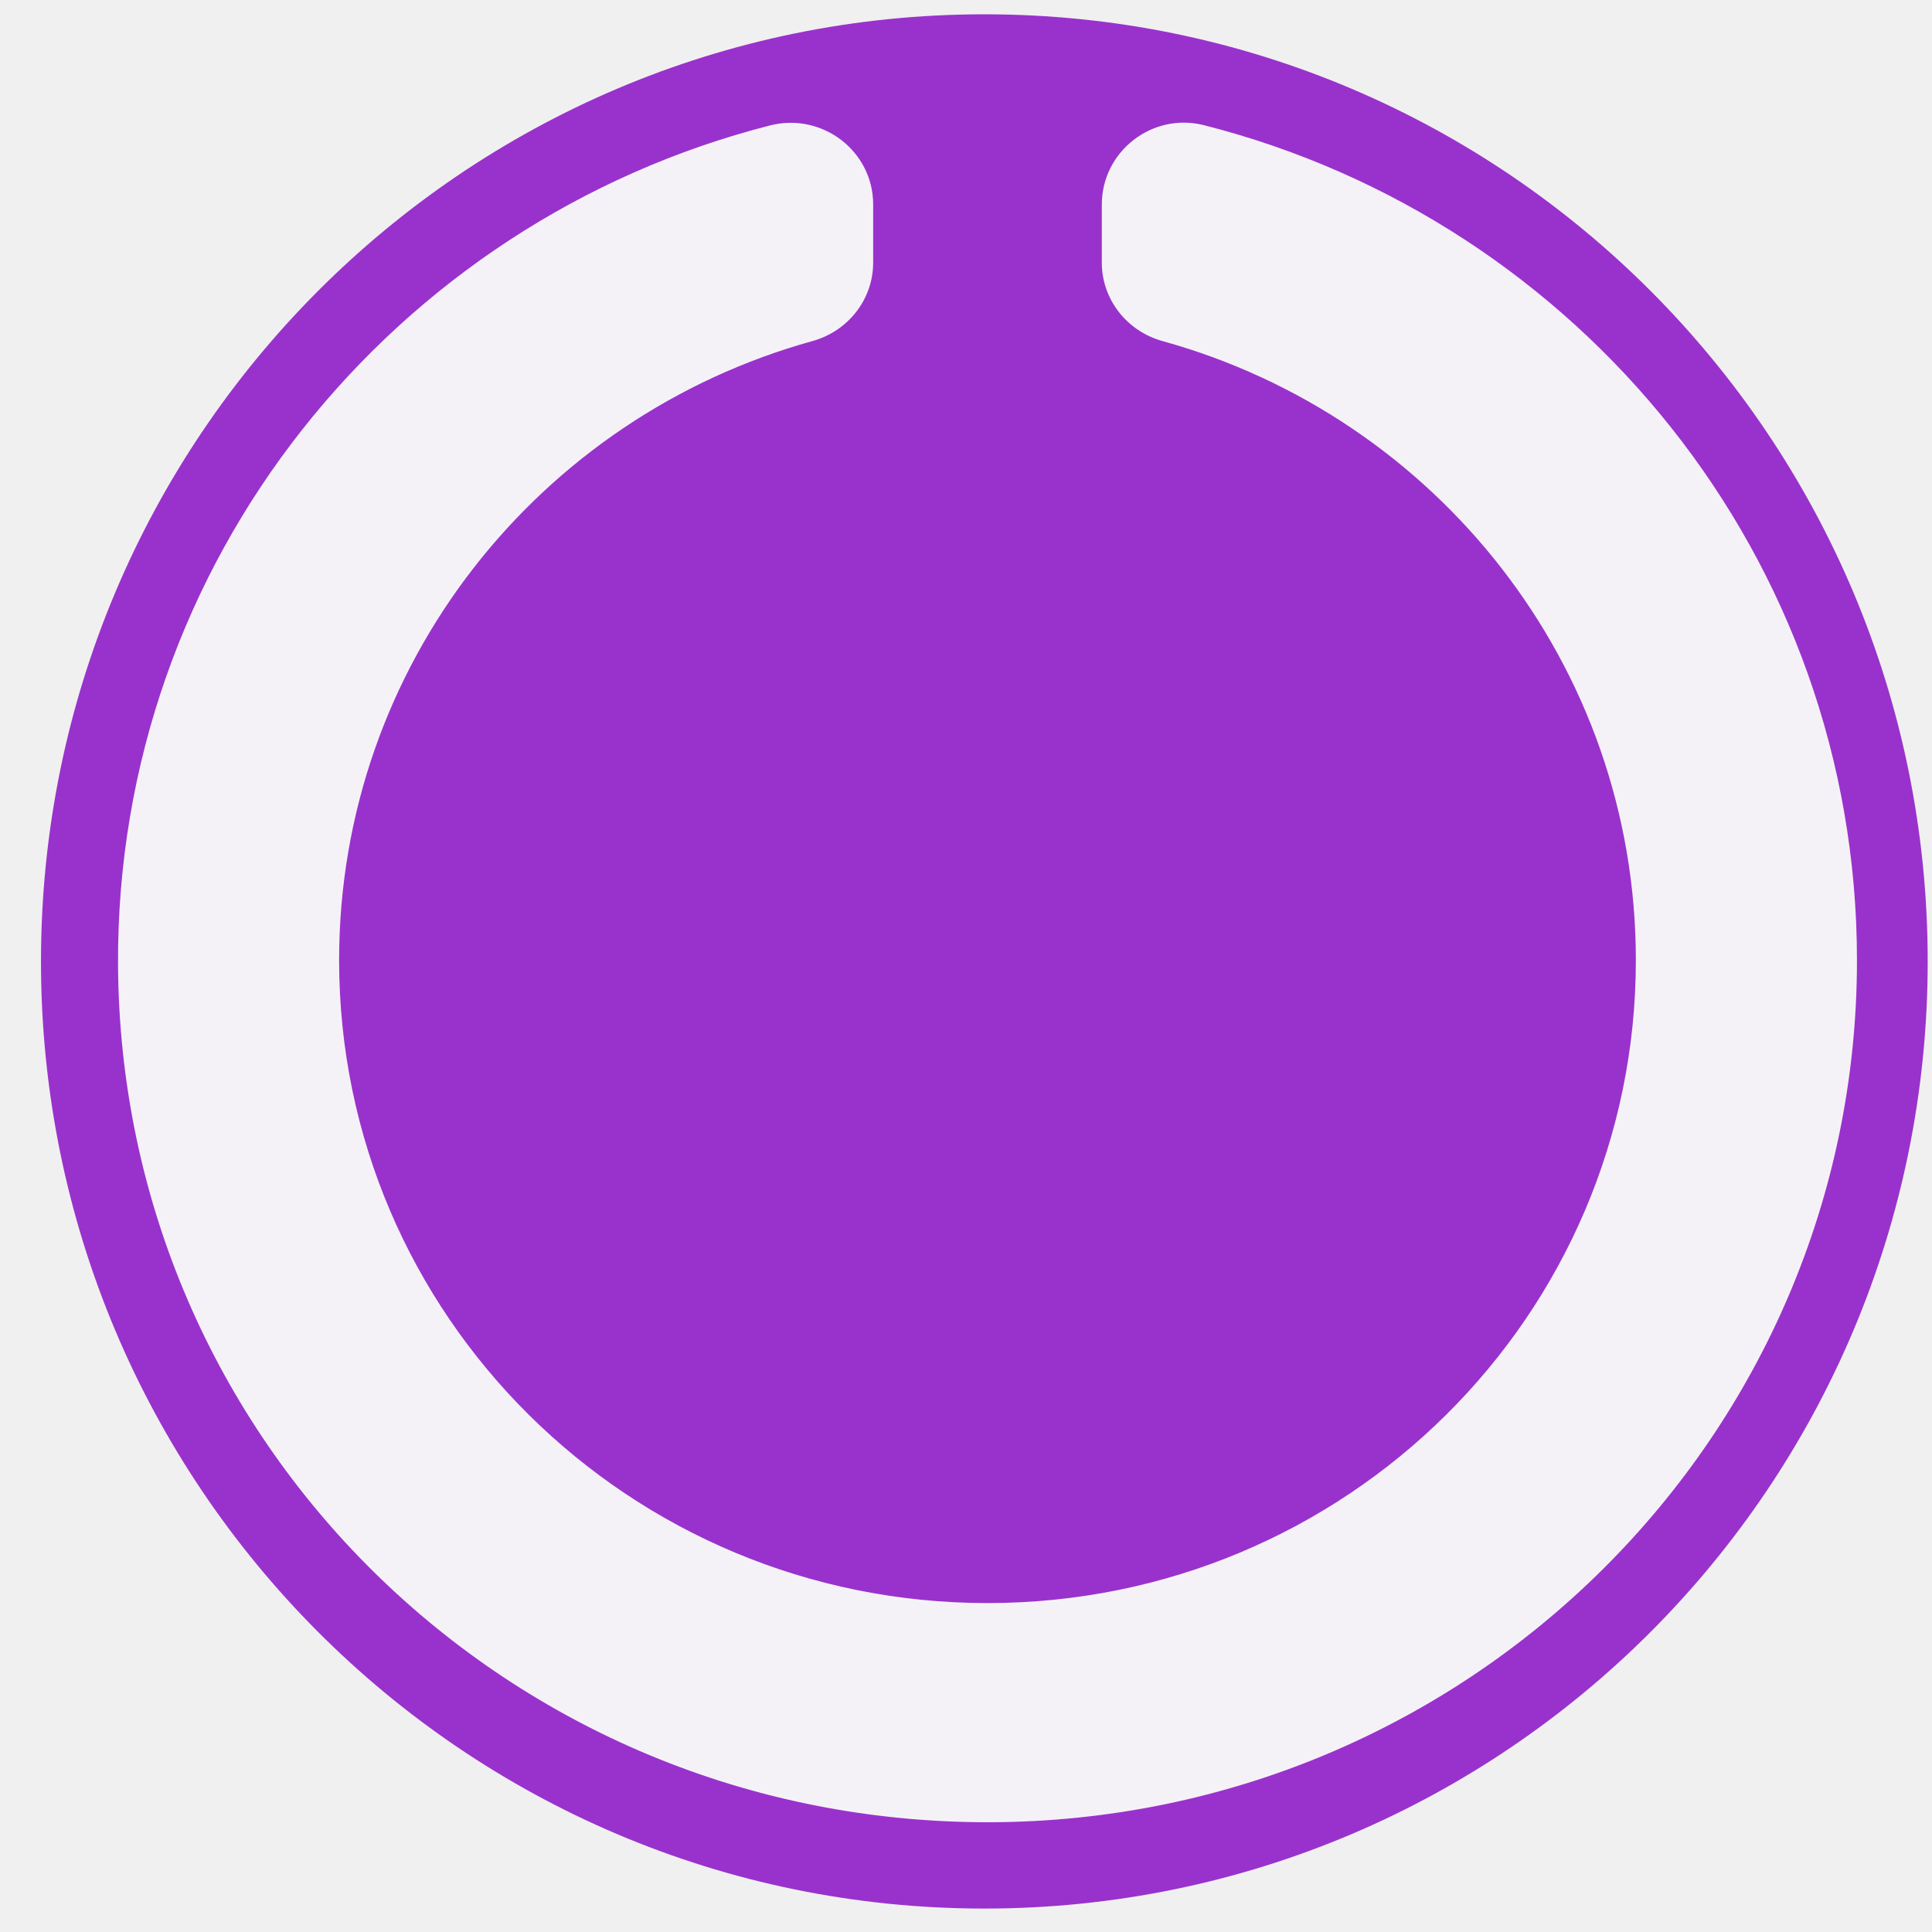
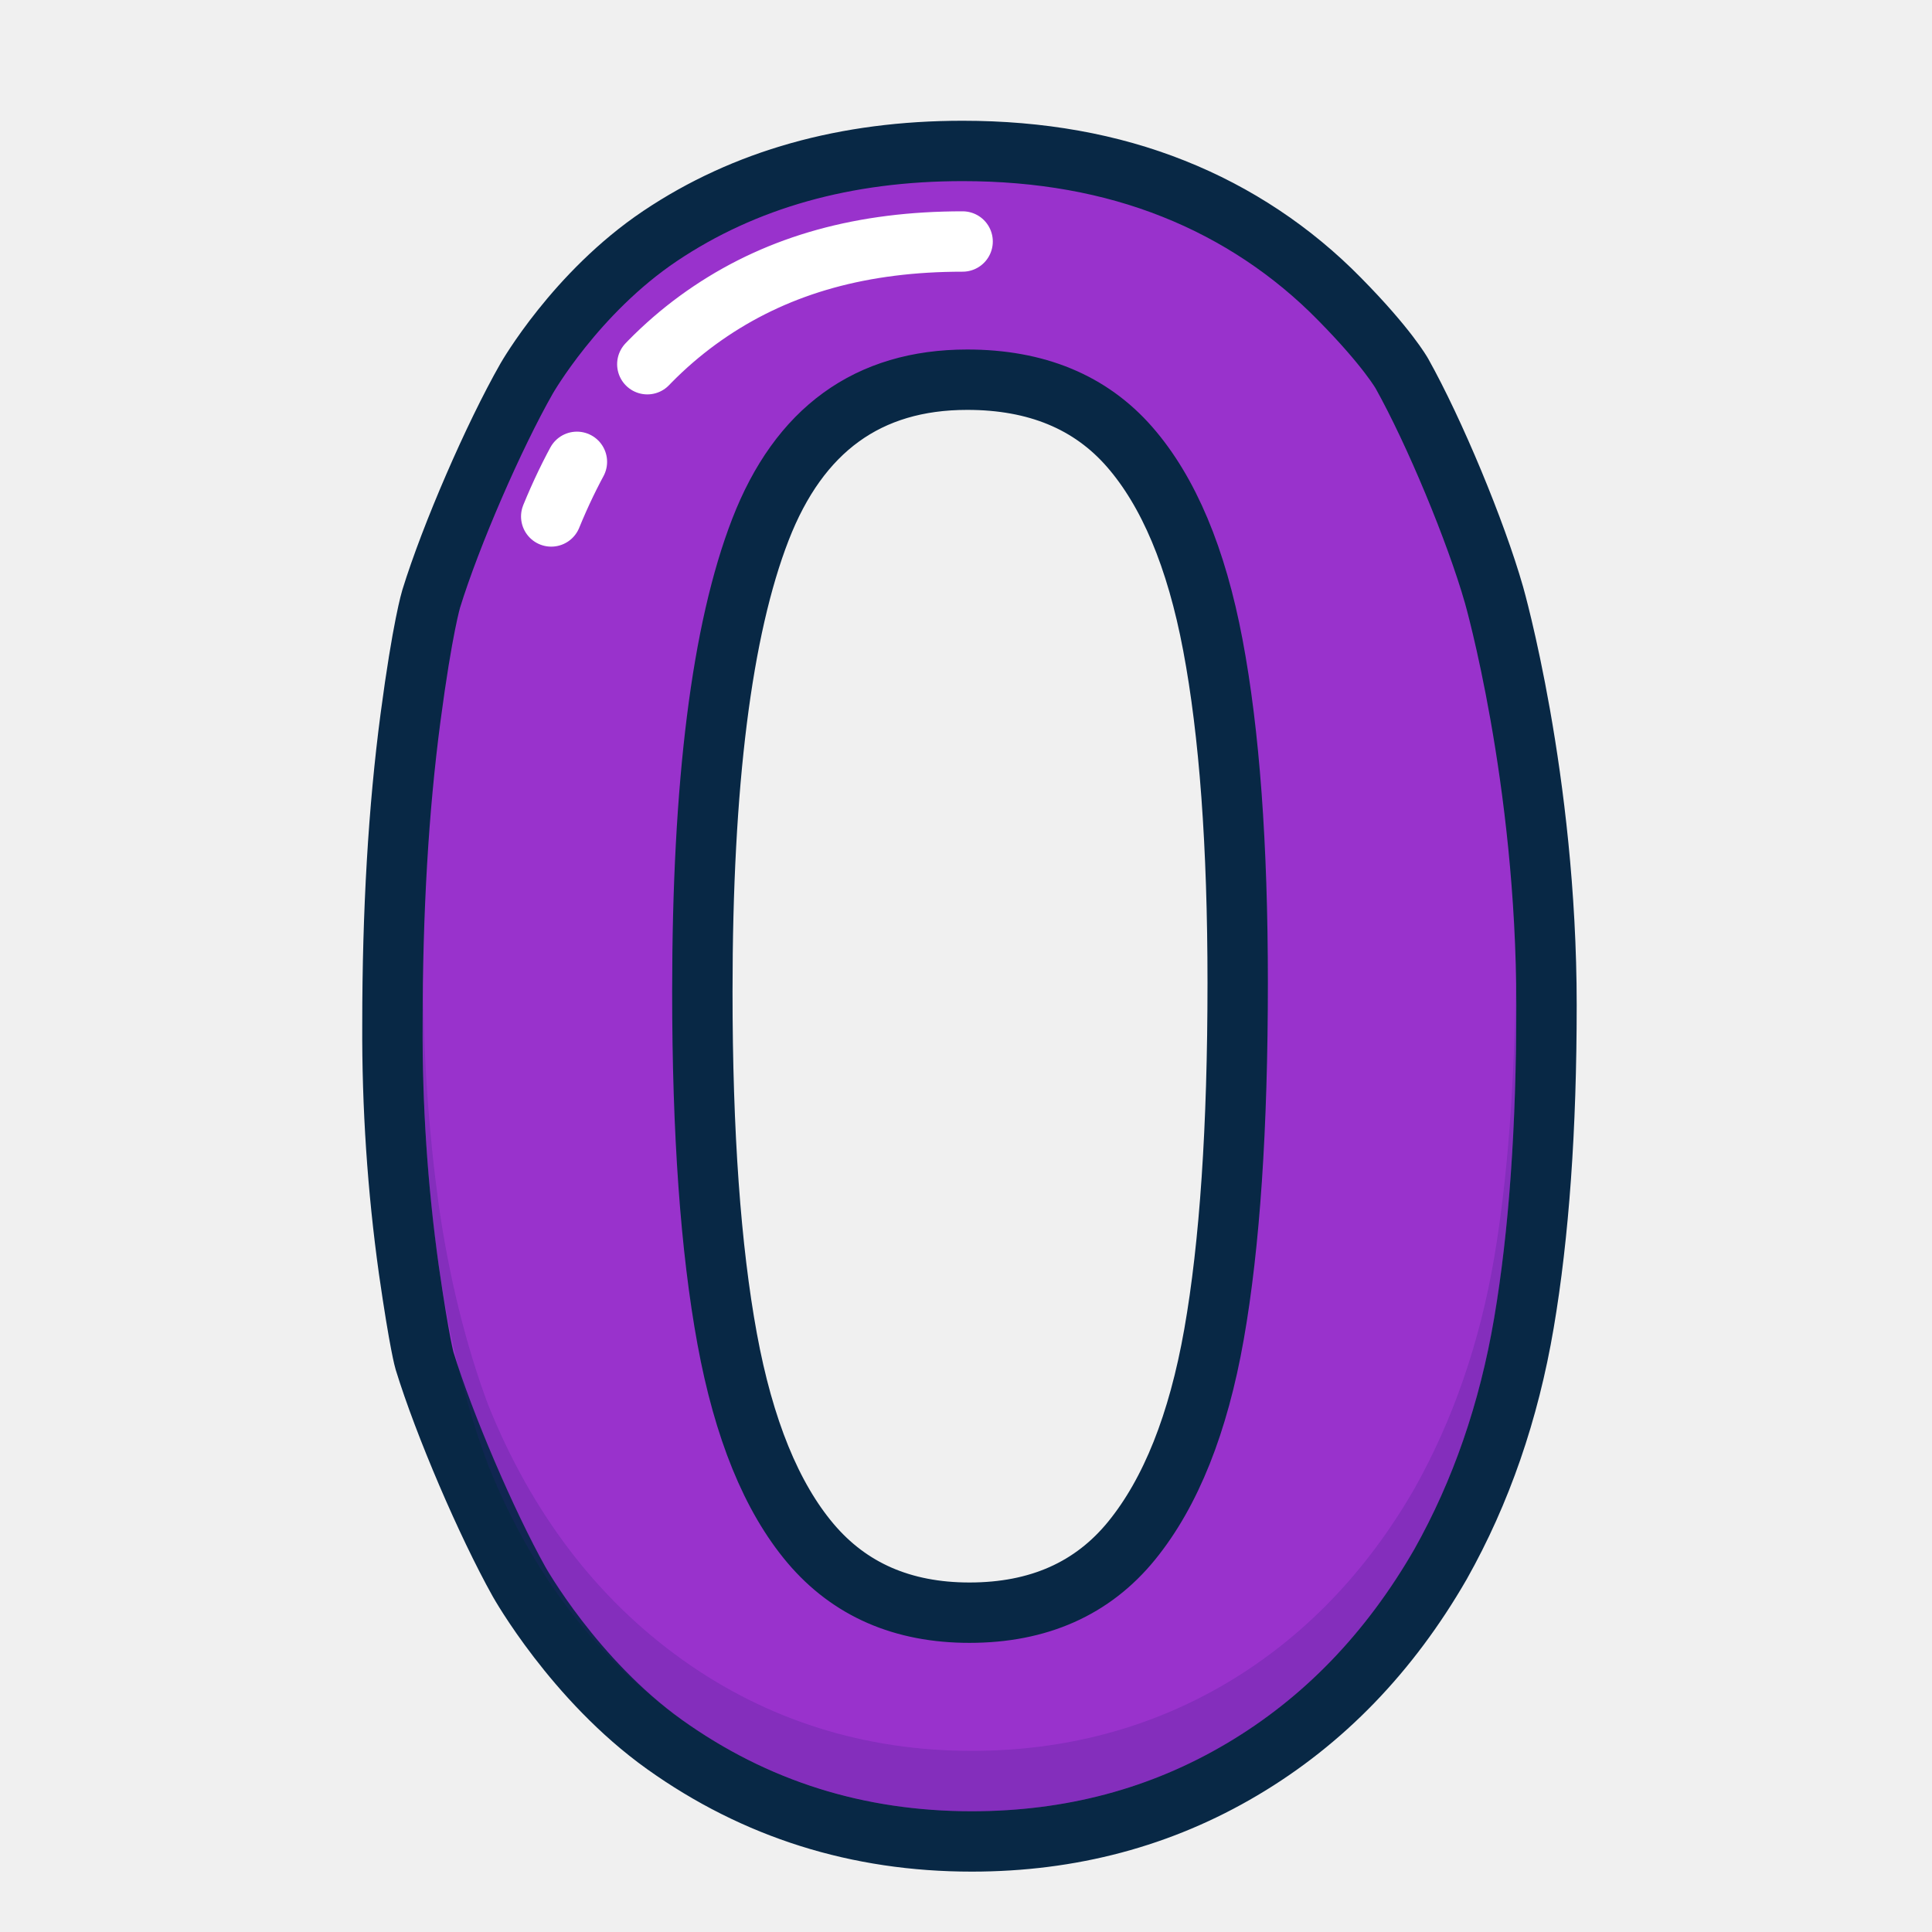
- <svg xmlns="http://www.w3.org/2000/svg" width="512" height="512">
-   <g>
-     <rect fill="none" id="canvas_background" height="514" width="514" y="-1" x="-1" />
-   </g>
-   <g>
-     <ellipse ry="251" rx="250" id="svg_6" cy="254.79" cx="260.861" stroke-width="null" fill="#9932cc" />
-     <path stroke="#9932cc" fill="#f5f2f7" id="svg_1" d="m291.49,54.201l0,15.379c0,9.974 6.779,18.61 16.468,21.293c72.179,19.989 125.063,85.61 125.063,163.599c0,93.874 -76.627,169.859 -171.326,169.859c-94.685,0 -171.326,-75.97 -171.326,-169.859c0,-77.978 52.875,-143.608 125.061,-163.599c9.69,-2.684 16.47,-11.321 16.47,-21.296l0,-15.369c0,-14.502 -13.812,-25.066 -27.976,-21.448c-99.957,25.527 -173.71,115.74 -173.143,222.942c0.67,126.519 103.799,227.977 231.412,227.71c127.304,-0.266 230.421,-102.664 230.421,-228.94c0,-106.746 -73.689,-196.426 -173.385,-221.773c-14.07,-3.577 -27.737,7.101 -27.737,21.502z" />
+ <svg xmlns="http://www.w3.org/2000/svg" viewBox="0 0 32 32">
+   <g fill="none" fill-rule="evenodd">
+     <path d="M20.5 16.276c0-2.277-.137-4.141-.411-5.591-.273-1.449-.734-2.545-1.381-3.285-.647-.74-1.543-1.111-2.688-1.111-1.643 0-2.784.828-3.425 2.483-.641 1.655-.962 4.206-.962 7.653 0 2.34.137 4.256.411 5.75.274 1.493.734 2.622 1.381 3.388.647.765 1.525 1.148 2.632 1.148 1.145 0 2.041-.399 2.688-1.195.647-.796 1.102-1.935 1.363-3.416.261-1.481.392-3.422.392-5.824m5.115.373c0 2.041-.125 3.796-.374 5.264-.249 1.469-.709 2.8-1.381 3.995-.846 1.468-1.941 2.601-3.285 3.397-1.344.797-2.838 1.195-4.48 1.195-1.892 0-3.587-.535-5.087-1.605-1.5-1.071-2.411-2.698-2.411-2.698-.537-.96-1.242-2.605-1.565-3.657 0 0-.081-.263-.261-1.513a28.412 28.412 0 0 1-.271-4.06c0-1.879.1-3.572.299-5.078.199-1.505.343-1.971.343-1.971.324-1.051 1.036-2.693 1.581-3.649 0 0 .81-1.42 2.21-2.36 1.4-.939 3.071-1.409 5.012-1.409 1.282 0 2.446.208 3.491.625a7.96 7.96 0 0 1 2.753 1.83c.791.802 1.031 1.232 1.031 1.232.537.96 1.224 2.61 1.526 3.668 0 0 .869 3.036.869 6.794" fill="#9932cc" class="fill-2ff489" />
+     <path d="M20.5 16.276c0-2.277-.137-4.141-.411-5.591-.273-1.449-.734-2.545-1.381-3.285-.647-.74-1.543-1.111-2.688-1.111-1.643 0-2.784.828-3.425 2.483-.641 1.655-.962 4.206-.962 7.653 0 2.34.137 4.256.411 5.75.274 1.493.734 2.622 1.381 3.388.647.765 1.525 1.148 2.632 1.148 1.145 0 2.041-.399 2.688-1.195.647-.796 1.102-1.935 1.363-3.416.261-1.481.392-3.422.392-5.824Zm5.115.373c0 2.041-.125 3.796-.374 5.264-.249 1.469-.709 2.8-1.381 3.995-.846 1.468-1.941 2.601-3.285 3.397-1.344.797-2.838 1.195-4.48 1.195-1.892 0-3.587-.535-5.087-1.605-1.5-1.071-2.411-2.698-2.411-2.698-.537-.96-1.242-2.605-1.565-3.657 0 0-.081-.263-.261-1.513a28.412 28.412 0 0 1-.271-4.06c0-1.879.1-3.572.299-5.078.199-1.505.343-1.971.343-1.971.324-1.051 1.036-2.693 1.581-3.649 0 0 .81-1.42 2.21-2.36 1.4-.939 3.071-1.409 5.012-1.409 1.282 0 2.446.208 3.491.625a7.96 7.96 0 0 1 2.753 1.83c.791.802 1.031 1.232 1.031 1.232.537.96 1.224 2.61 1.526 3.668 0 0 .869 3.036.869 6.794Z" stroke="#082845" class="stroke-09331b" />
+     <path d="M25.107 16.155c-.02 1.79-.136 3.368-.358 4.674-.238 1.405-.684 2.695-1.325 3.834-.796 1.382-1.841 2.464-3.105 3.213-1.26.746-2.68 1.124-4.224 1.124-1.776 0-3.39-.508-4.796-1.512-1.413-1.01-2.495-2.43-3.215-4.222-.367-.984-.644-2.102-.818-3.311a27.924 27.924 0 0 1-.256-3.69c-.003.234-.01.463-.01.702 0 1.428.09 2.77.266 3.988.173 1.209.45 2.327.818 3.31.72 1.794 1.802 3.214 3.215 4.223C12.704 29.492 14.319 30 16.095 30c1.544 0 2.965-.378 4.224-1.124 1.264-.75 2.309-1.831 3.105-3.213.64-1.14 1.087-2.43 1.325-3.834.242-1.43.366-3.173.366-5.18 0-.17-.006-.328-.008-.494" fill="#2f1b80" opacity=".204" class="fill-332e09" />
+     <path d="M9.13 8.554c.615-1.503 1.481-2.622 2.64-3.4C12.926 4.379 14.292 4 15.944 4" stroke="#ffffff" stroke-dasharray="1,2,6,2,3" stroke-linecap="round" stroke-linejoin="round" class="stroke-ffffff" />
  </g>
</svg>
